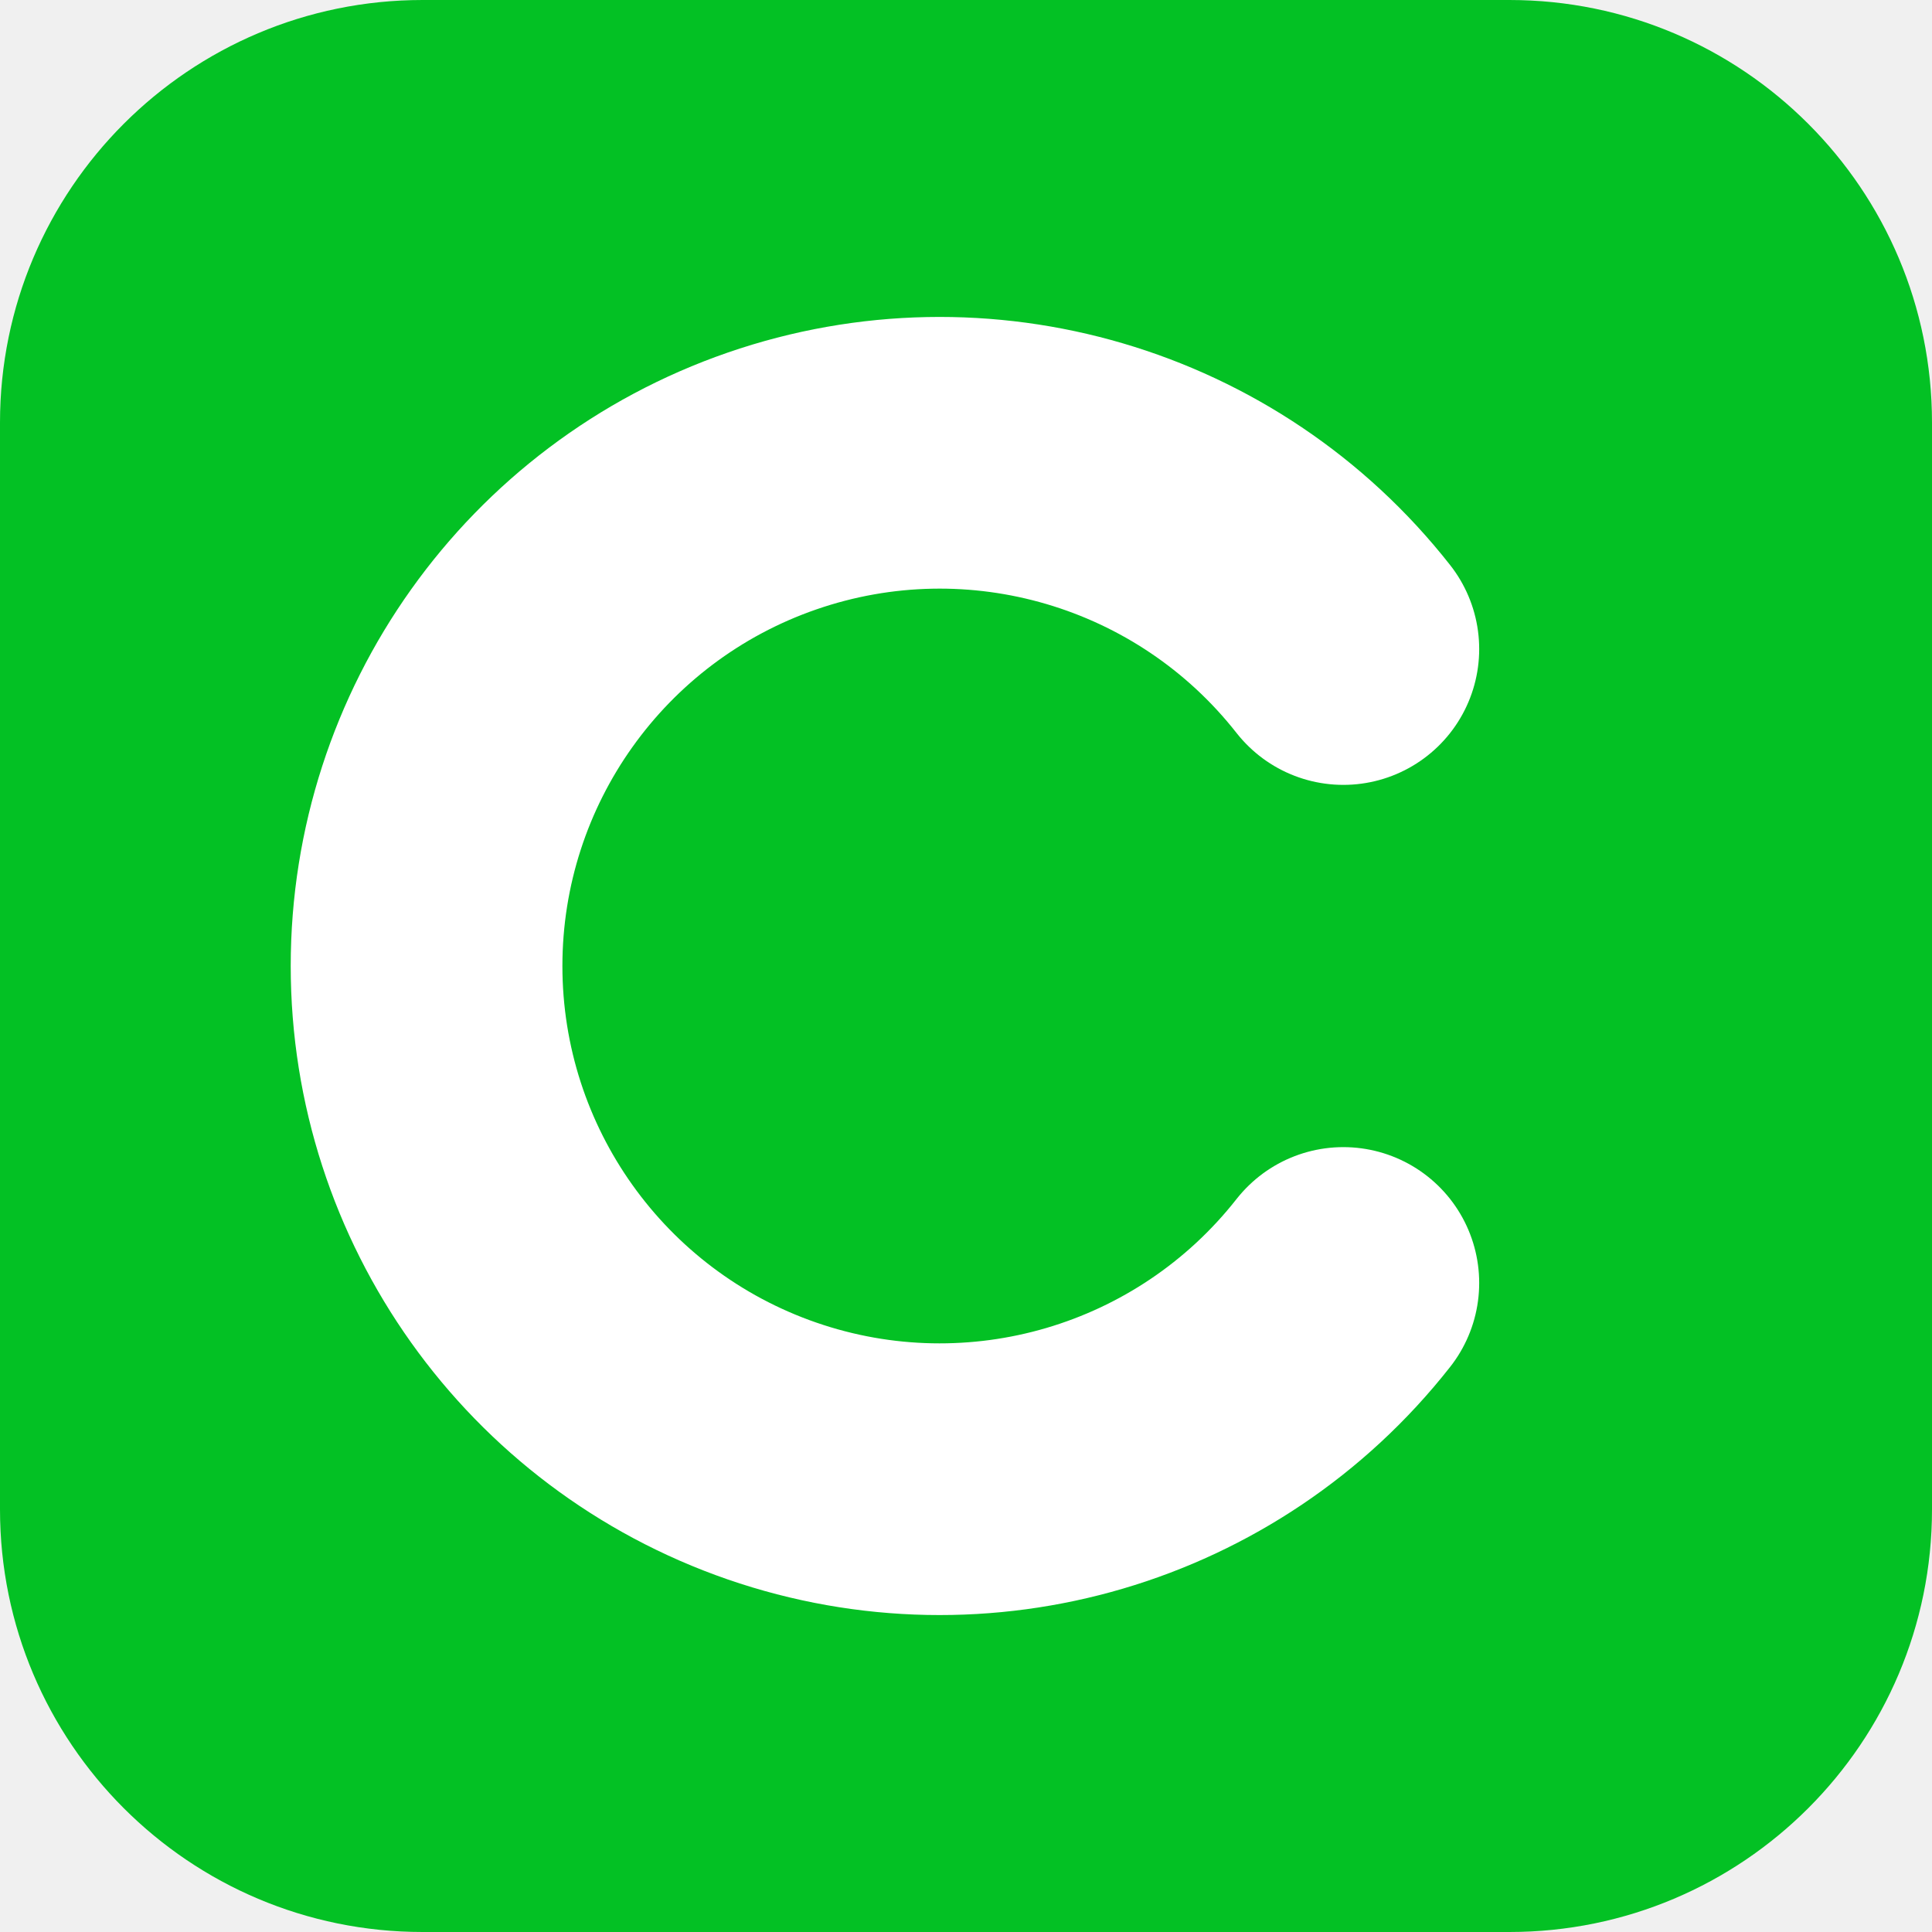
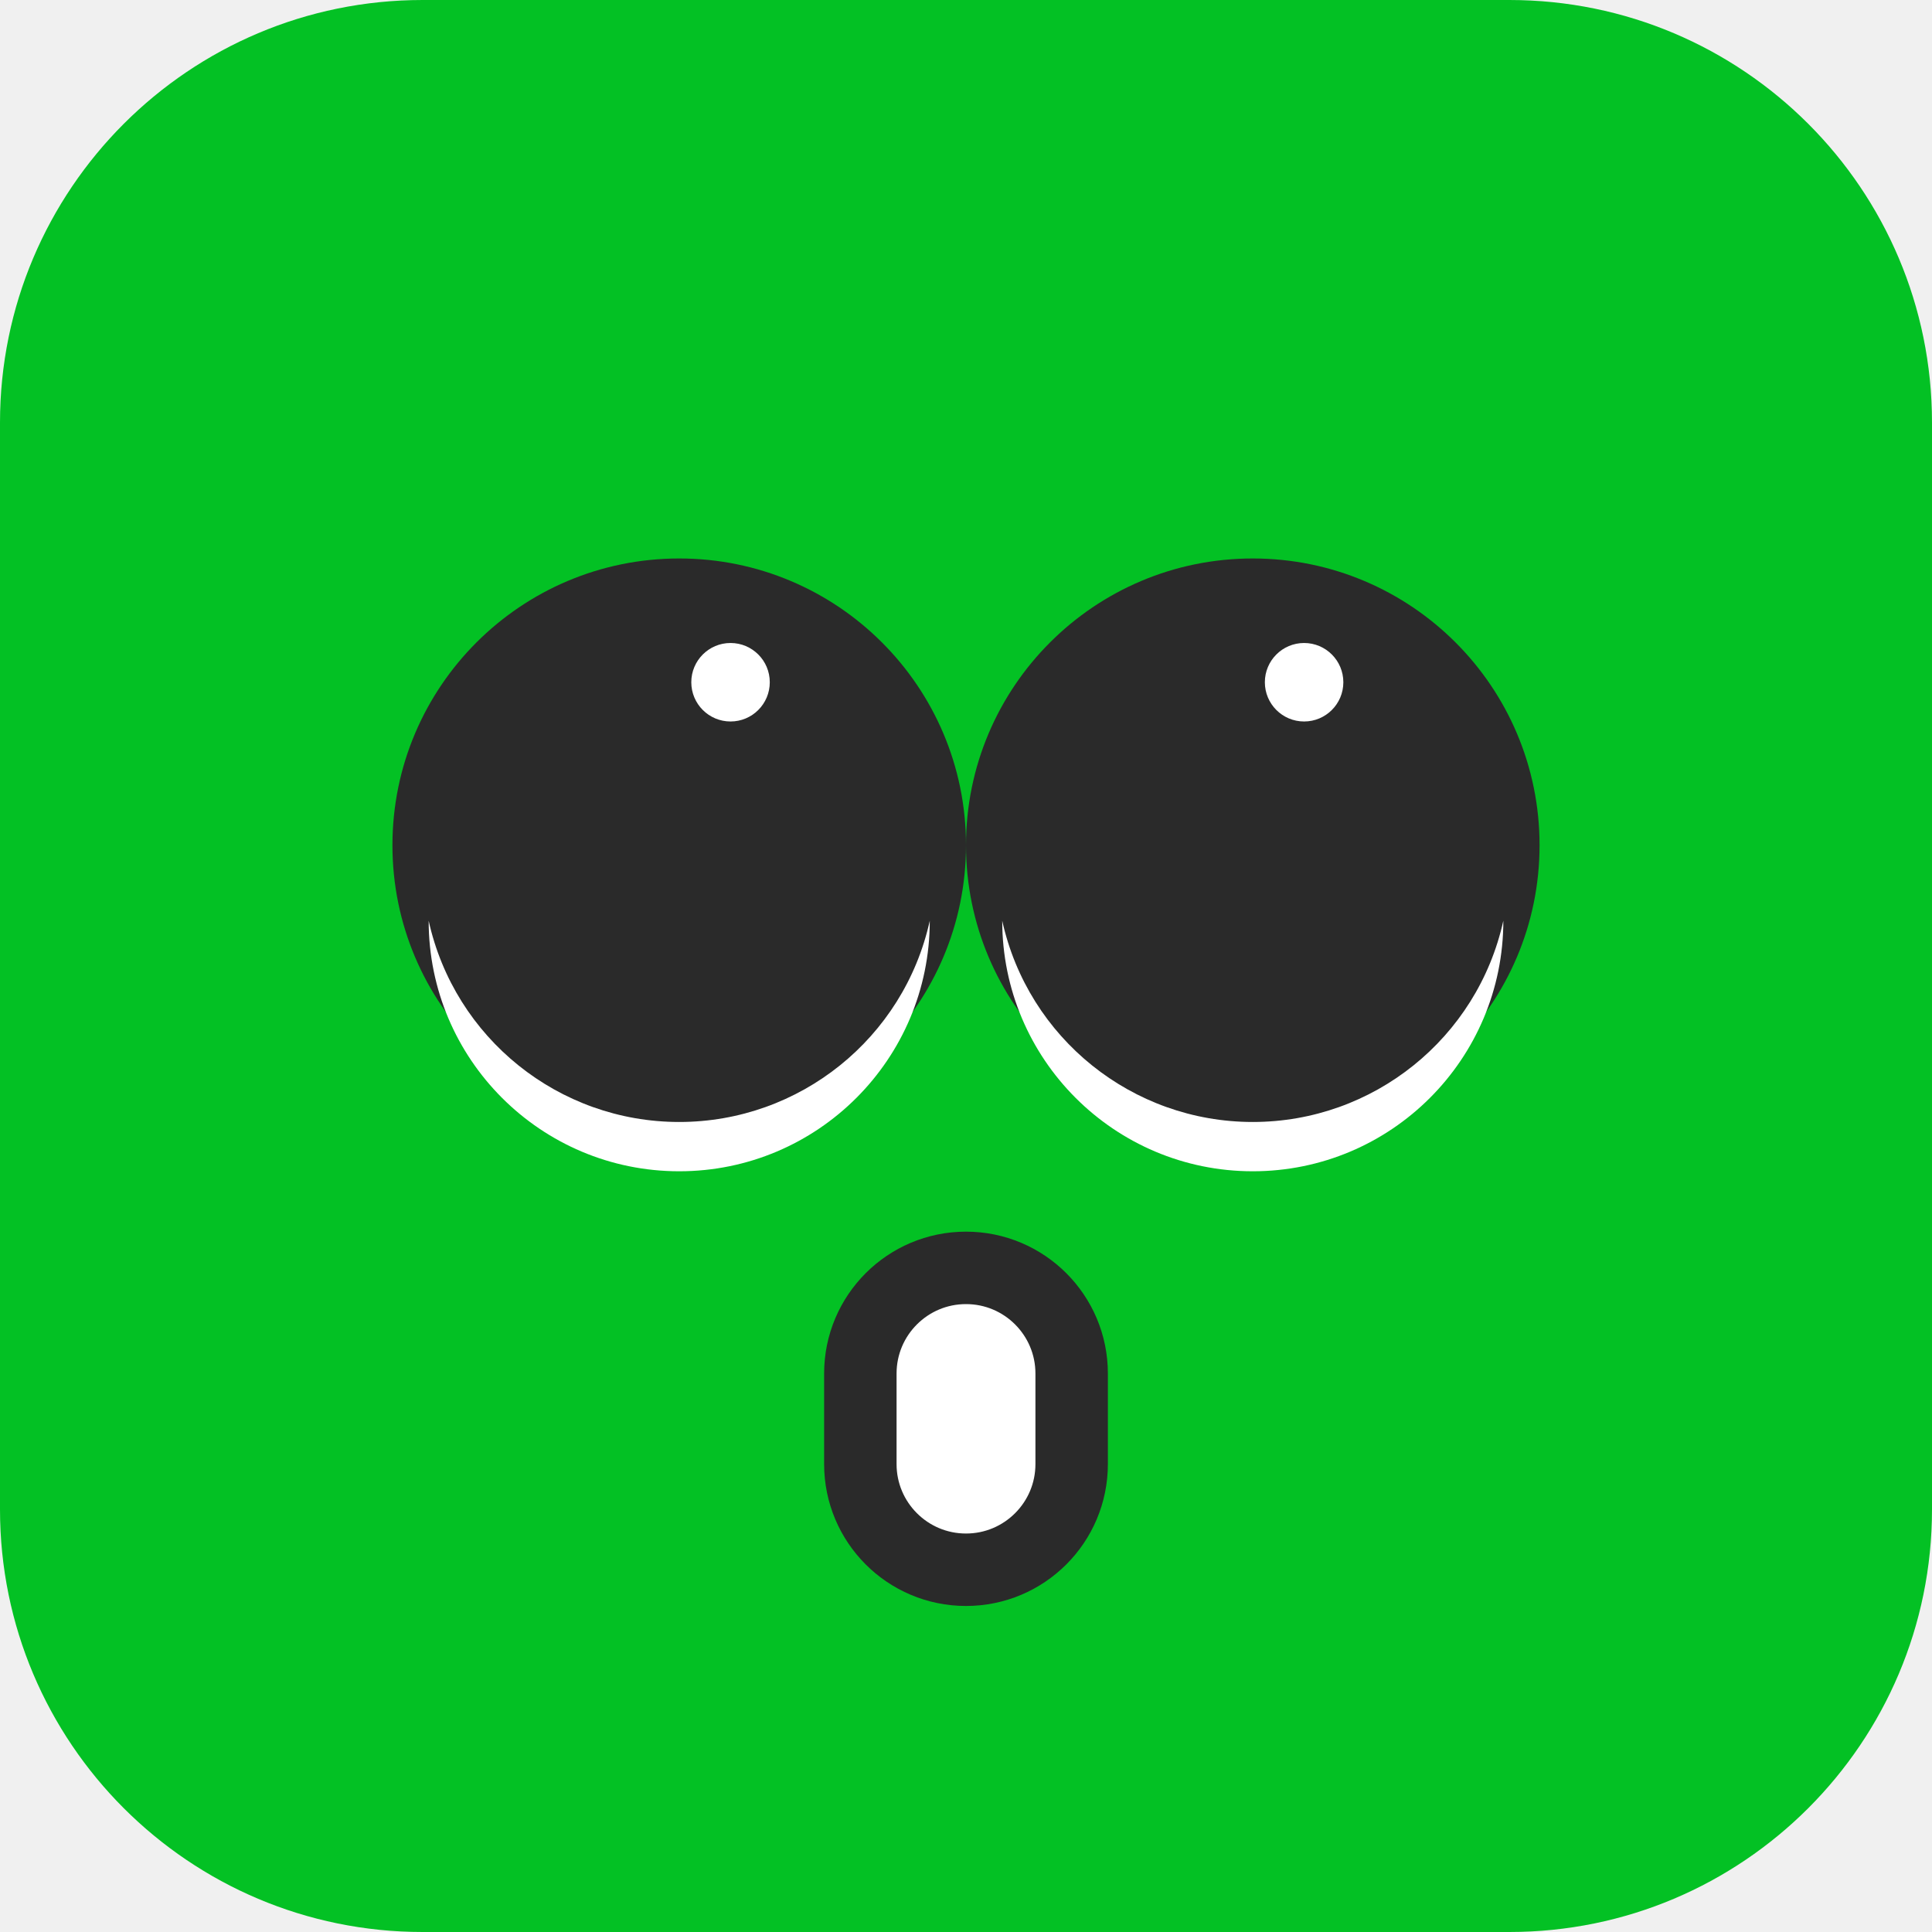
<svg xmlns="http://www.w3.org/2000/svg" viewBox="0 0 64 64" width="64" height="64" role="img" aria-label="큐리어스">
  <rect width="64" height="64" rx="14" fill="#03C124" />
-   <path fill="none" stroke="#FFFFFF" stroke-width="9" stroke-linecap="round" d="M44.5 21.5A17 17 0 1 0 44.5 42.5" />
+   <circle cx="22.5" cy="28" r="9.5" fill="#2A2A2A" />
+   <path d="M14.2 30.5a8.5 8.5 0 0 0 16.6 0 8.2 8.2 0 0 1-16.6 0z" fill="#FFFFFF" />
+   <circle cx="22.5" cy="24.2" r="4.2" fill="#2A2A2A" />
+   <circle cx="24.2" cy="22.6" r="1.3" fill="#FFFFFF" />
+   <circle cx="41.5" cy="28" r="9.5" fill="#2A2A2A" />
+   <path d="M33.2 30.5a8.5 8.5 0 0 0 16.6 0 8.2 8.2 0 0 1-16.6 0z" fill="#FFFFFF" />
+   <circle cx="41.5" cy="24.2" r="4.2" fill="#2A2A2A" />
+   <circle cx="43.2" cy="22.6" r="1.3" fill="#FFFFFF" />
+   <rect x="28.5" y="42" width="7" height="10" rx="3.5" fill="#FFFFFF" stroke="#2A2A2A" stroke-width="2.4" />
</svg>
